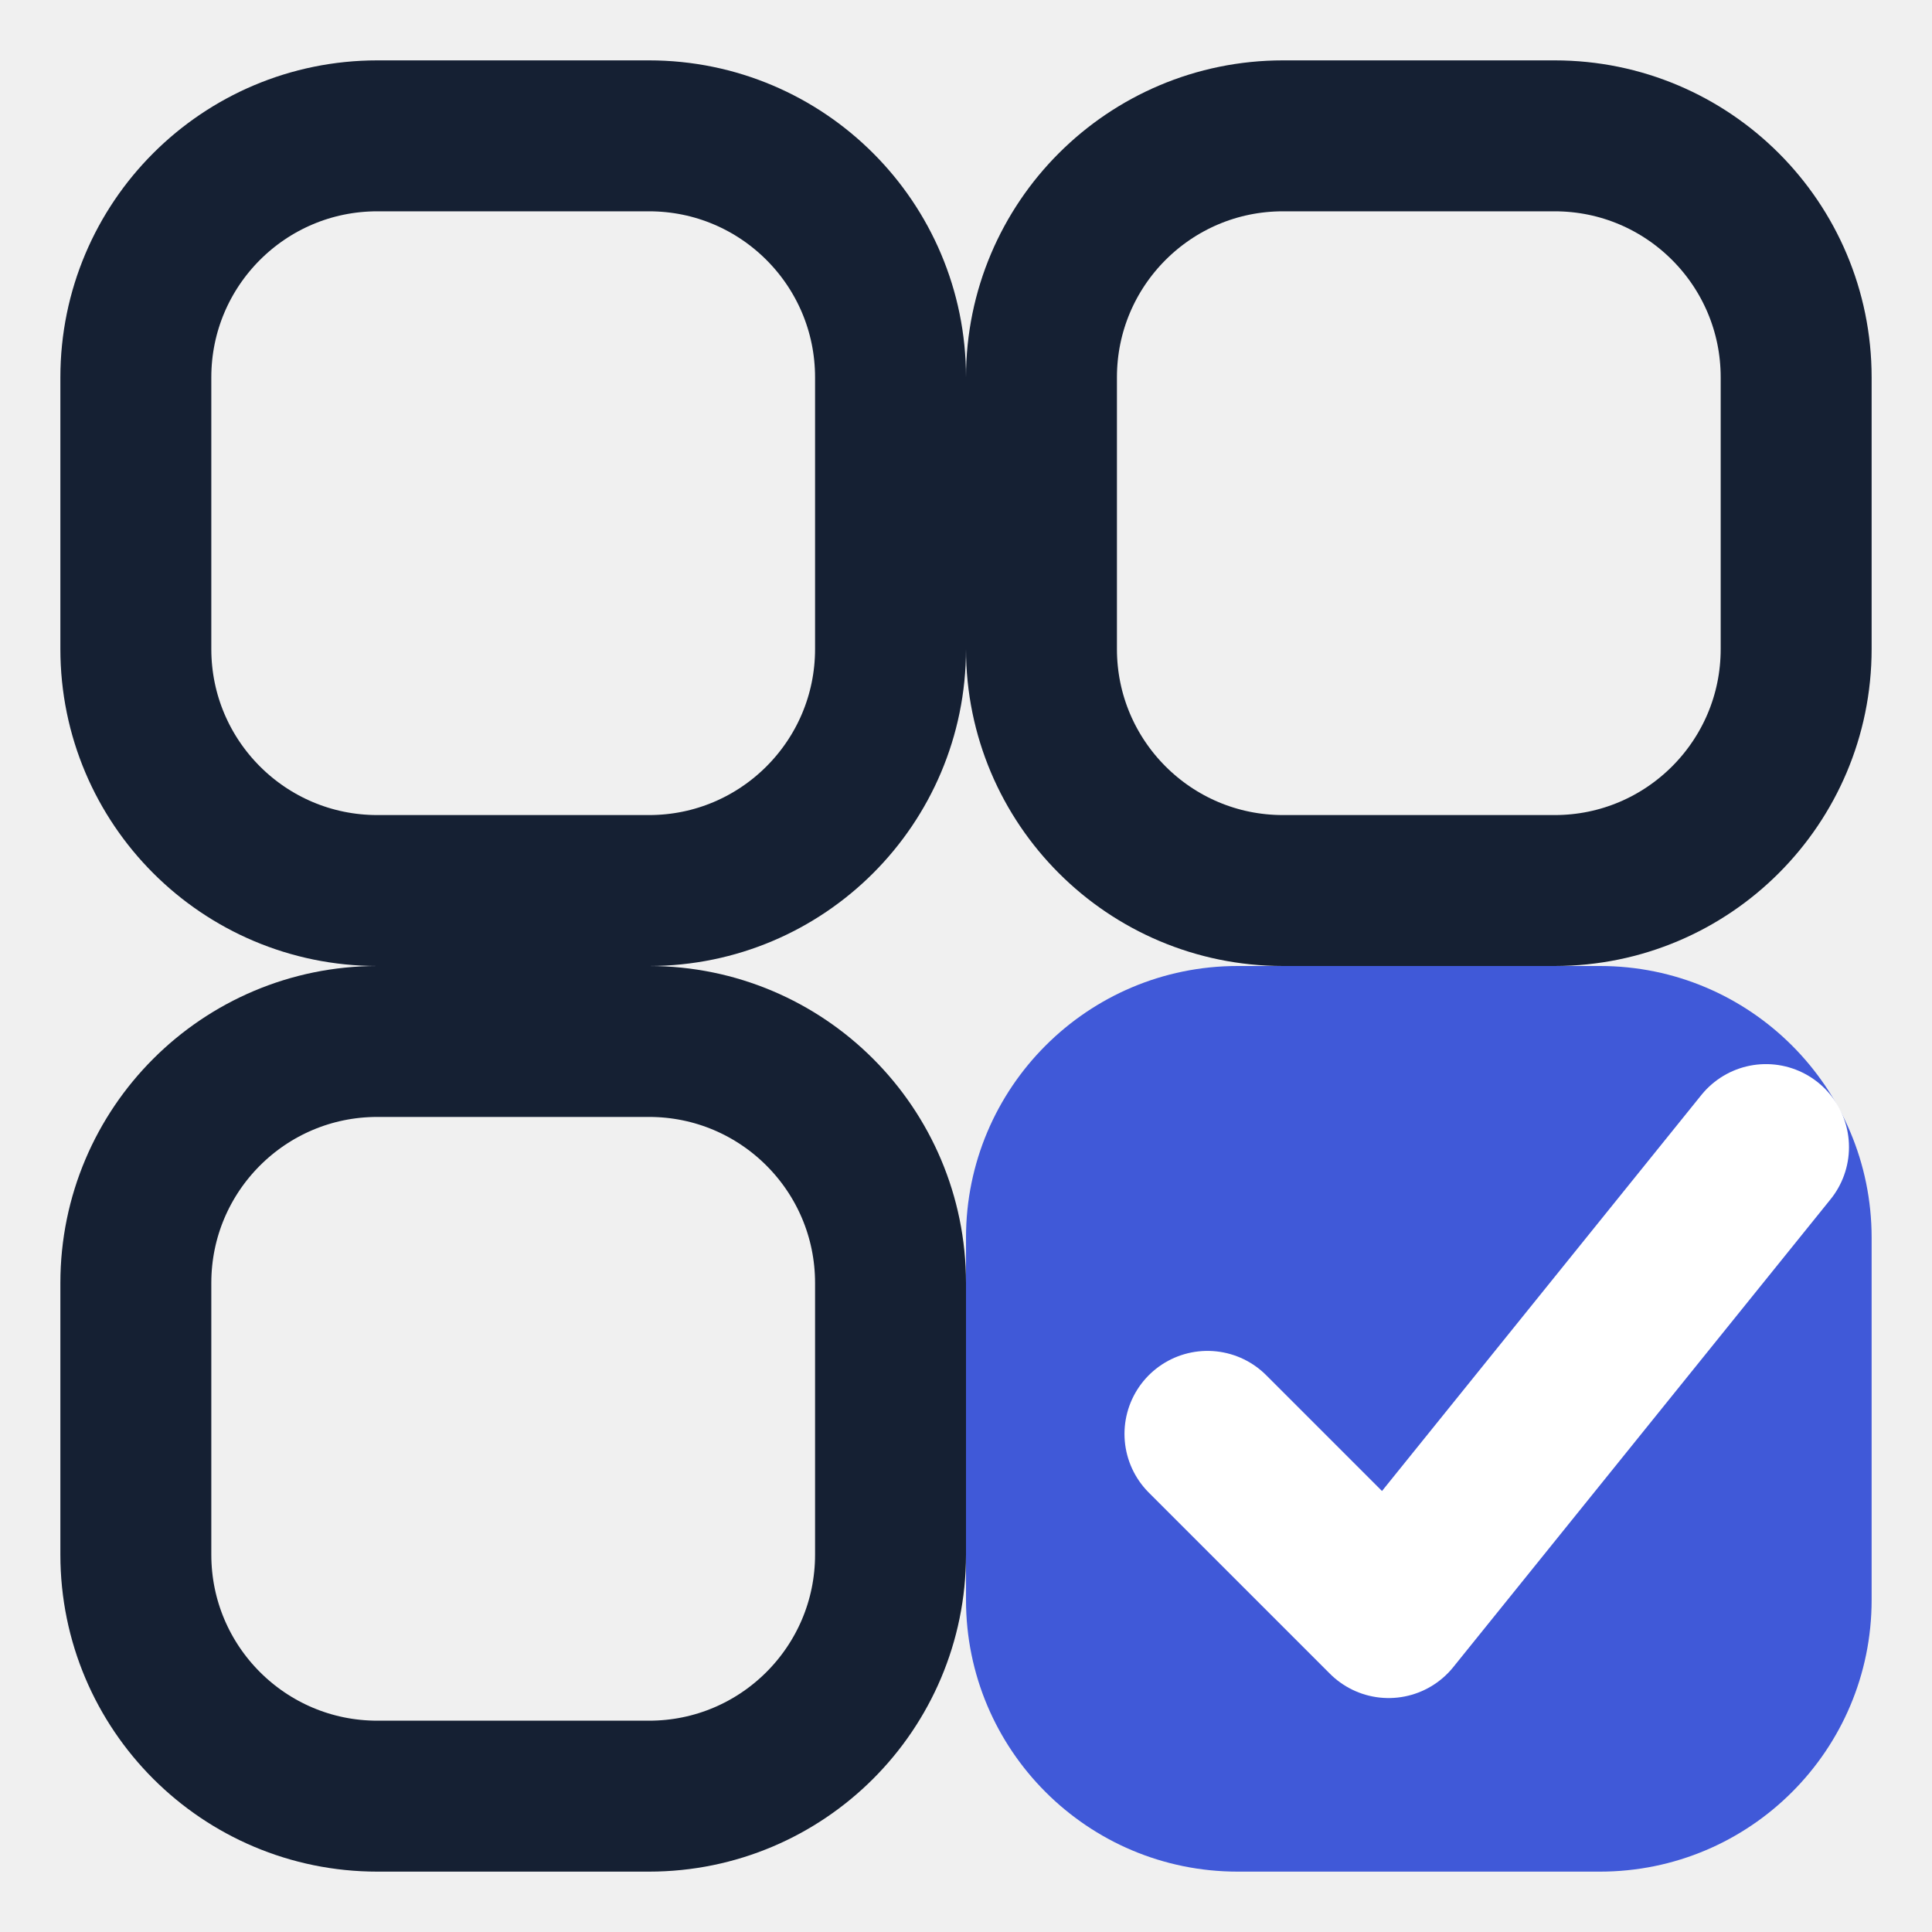
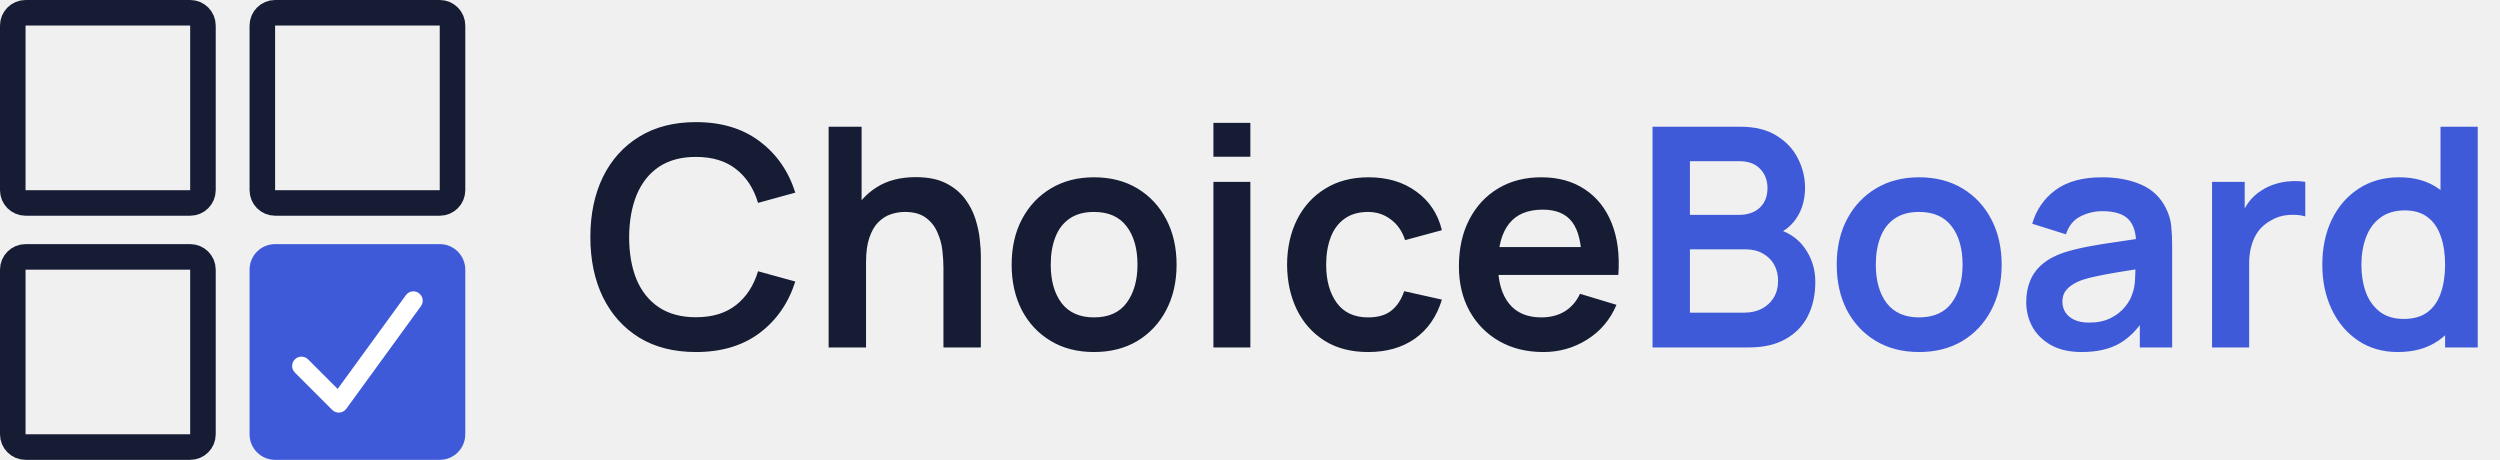
- <svg xmlns="http://www.w3.org/2000/svg" viewBox="0 0 64 64" fill="none">
-   <rect x="4.5" y="4.5" width="25" height="25" rx="8" stroke="#152033" stroke-width="5" />
-   <rect x="34.5" y="4.5" width="25" height="25" rx="8" stroke="#152033" stroke-width="5" />
-   <rect x="4.5" y="34.5" width="25" height="25" rx="8" stroke="#152033" stroke-width="5" />
-   <rect x="32" y="32" width="30" height="30" rx="9" fill="#4059D8" />
-   <path d="M40 47.5l6 6L58.5 38" stroke="#fff" stroke-width="5.5" stroke-linecap="round" stroke-linejoin="round" />
+ <svg xmlns="http://www.w3.org/2000/svg" width="4893" height="900" viewBox="0 0 4893 900" fill="none">
+   <path d="M1362.15 689C1318.95 689 1281.95 679.6 1251.15 660.8C1220.35 641.8 1196.65 615.4 1180.05 581.6C1163.65 547.8 1155.45 508.6 1155.45 464C1155.45 419.4 1163.65 380.2 1180.05 346.4C1196.65 312.6 1220.35 286.3 1251.15 267.5C1281.95 248.5 1318.95 239 1362.15 239C1411.95 239 1453.45 251.5 1486.65 276.5C1519.85 301.3 1543.15 334.8 1556.55 377L1483.65 397.1C1475.25 368.9 1460.95 346.9 1440.75 331.1C1420.55 315.1 1394.35 307.1 1362.15 307.1C1333.15 307.1 1308.95 313.6 1289.55 326.6C1270.35 339.6 1255.85 357.9 1246.05 381.5C1236.45 404.9 1231.55 432.4 1231.35 464C1231.35 495.6 1236.15 523.2 1245.75 546.8C1255.55 570.2 1270.15 588.4 1289.55 601.4C1308.95 614.4 1333.15 620.9 1362.15 620.9C1394.35 620.9 1420.55 612.9 1440.75 596.9C1460.95 580.9 1475.25 558.9 1483.65 530.9L1556.55 551C1543.15 593.2 1519.85 626.8 1486.65 651.8C1453.45 676.6 1411.95 689 1362.15 689ZM1846.51 680V524C1846.51 513.8 1845.81 502.5 1844.41 490.1C1843.01 477.7 1839.71 465.8 1834.51 454.4C1829.51 442.8 1821.91 433.3 1811.71 425.9C1801.71 418.5 1788.11 414.8 1770.91 414.8C1761.71 414.8 1752.61 416.3 1743.61 419.3C1734.61 422.3 1726.41 427.5 1719.01 434.9C1711.81 442.1 1706.01 452.1 1701.61 464.9C1697.21 477.5 1695.01 493.7 1695.01 513.5L1652.11 495.2C1652.11 467.6 1657.41 442.6 1668.01 420.2C1678.81 397.8 1694.61 380 1715.41 366.8C1736.21 353.4 1761.81 346.7 1792.21 346.7C1816.21 346.7 1836.01 350.7 1851.61 358.7C1867.21 366.7 1879.61 376.9 1888.81 389.3C1898.01 401.7 1904.81 414.9 1909.21 428.9C1913.61 442.9 1916.41 456.2 1917.61 468.8C1919.01 481.2 1919.71 491.3 1919.71 499.1V680H1846.51ZM1621.81 680V248H1686.31V475.4H1695.01V680H1621.81ZM2141.1 689C2108.7 689 2080.4 681.7 2056.2 667.1C2032 652.5 2013.2 632.4 1999.8 606.8C1986.6 581 1980 551.4 1980 518C1980 484 1986.8 454.2 2000.4 428.6C2014 403 2032.9 383 2057.1 368.6C2081.3 354.2 2109.3 347 2141.1 347C2173.7 347 2202.1 354.3 2226.3 368.9C2250.5 383.5 2269.3 403.7 2282.7 429.5C2296.1 455.1 2302.8 484.6 2302.8 518C2302.8 551.6 2296 581.3 2282.4 607.1C2269 632.7 2250.2 652.8 2226 667.4C2201.8 681.8 2173.5 689 2141.1 689ZM2141.1 621.2C2169.9 621.2 2191.3 611.6 2205.3 592.4C2219.3 573.2 2226.3 548.4 2226.3 518C2226.3 486.6 2219.2 461.6 2205 443C2190.8 424.2 2169.5 414.8 2141.1 414.8C2121.7 414.8 2105.7 419.2 2093.1 428C2080.7 436.6 2071.5 448.7 2065.5 464.3C2059.5 479.7 2056.5 497.6 2056.5 518C2056.5 549.4 2063.6 574.5 2077.8 593.3C2092.2 611.9 2113.3 621.2 2141.1 621.2ZM2374.9 306.8V240.5H2447.2V306.8H2374.9ZM2374.9 680V356H2447.2V680H2374.9ZM2677.76 689C2644.36 689 2615.86 681.6 2592.26 666.8C2568.66 651.8 2550.56 631.4 2537.96 605.6C2525.56 579.8 2519.26 550.6 2519.06 518C2519.26 484.8 2525.76 455.4 2538.56 429.8C2551.56 404 2569.96 383.8 2593.76 369.2C2617.56 354.4 2645.86 347 2678.66 347C2715.46 347 2746.56 356.3 2771.96 374.9C2797.56 393.3 2814.26 418.5 2822.06 450.5L2750.06 470C2744.46 452.6 2735.16 439.1 2722.16 429.5C2709.16 419.7 2694.36 414.8 2677.76 414.8C2658.96 414.8 2643.46 419.3 2631.26 428.3C2619.06 437.1 2610.06 449.3 2604.26 464.9C2598.46 480.5 2595.56 498.2 2595.56 518C2595.56 548.8 2602.46 573.7 2616.26 592.7C2630.06 611.7 2650.56 621.2 2677.76 621.2C2696.96 621.2 2712.06 616.8 2723.06 608C2734.26 599.2 2742.66 586.5 2748.26 569.9L2822.06 586.4C2812.06 619.4 2794.56 644.8 2769.56 662.6C2744.56 680.2 2713.96 689 2677.76 689ZM3020.69 689C2987.89 689 2959.09 681.9 2934.29 667.7C2909.49 653.5 2890.09 633.8 2876.09 608.6C2862.29 583.4 2855.39 554.4 2855.39 521.6C2855.39 486.2 2862.19 455.5 2875.79 429.5C2889.39 403.3 2908.29 383 2932.49 368.6C2956.69 354.2 2984.69 347 3016.49 347C3050.09 347 3078.59 354.9 3101.99 370.7C3125.59 386.3 3143.09 408.4 3154.49 437C3165.89 465.6 3170.19 499.3 3167.39 538.1H3095.69V511.7C3095.49 476.5 3089.29 450.8 3077.09 434.6C3064.89 418.4 3045.69 410.3 3019.49 410.3C2989.89 410.3 2967.89 419.5 2953.49 437.9C2939.09 456.1 2931.89 482.8 2931.89 518C2931.89 550.8 2939.09 576.2 2953.49 594.2C2967.89 612.2 2988.89 621.2 3016.49 621.2C3034.29 621.2 3049.59 617.3 3062.39 609.5C3075.39 601.5 3085.39 590 3092.39 575L3163.79 596.6C3151.39 625.8 3132.19 648.5 3106.19 664.7C3080.39 680.9 3051.89 689 3020.69 689ZM2909.09 538.1V483.5H3131.99V538.1H2909.09Z" fill="#151C34" />
+   <path d="M3234.33 680V248H3405.63C3434.83 248 3458.73 253.9 3477.33 265.7C3496.13 277.3 3510.03 292.2 3519.03 310.4C3528.23 328.6 3532.83 347.4 3532.83 366.8C3532.83 390.6 3527.13 410.8 3515.73 427.4C3504.53 444 3489.23 455.2 3469.83 461V446C3497.03 452.2 3517.63 465.1 3531.63 484.7C3545.83 504.3 3552.93 526.6 3552.93 551.6C3552.93 577.2 3548.03 599.6 3538.23 618.8C3528.43 638 3513.83 653 3494.43 663.8C3475.23 674.6 3451.43 680 3423.03 680H3234.33ZM3307.53 611.9H3414.03C3426.63 611.9 3437.93 609.4 3447.93 604.4C3457.93 599.2 3465.73 592 3471.33 582.8C3477.13 573.4 3480.03 562.3 3480.03 549.5C3480.03 537.9 3477.53 527.5 3472.53 518.3C3467.53 509.1 3460.23 501.8 3450.63 496.4C3441.03 490.8 3429.53 488 3416.13 488H3307.53V611.9ZM3307.53 420.5H3404.73C3415.13 420.5 3424.43 418.5 3432.63 414.5C3440.83 410.5 3447.33 404.6 3452.13 396.8C3456.93 389 3459.33 379.4 3459.33 368C3459.33 353 3454.53 340.5 3444.93 330.5C3435.33 320.5 3421.93 315.5 3404.73 315.5H3307.53V420.5ZM3755.94 689C3723.54 689 3695.24 681.7 3671.04 667.1C3646.84 652.5 3628.04 632.4 3614.64 606.8C3601.44 581 3594.84 551.4 3594.84 518C3594.84 484 3601.64 454.2 3615.24 428.6C3628.84 403 3647.74 383 3671.94 368.6C3696.14 354.2 3724.14 347 3755.94 347C3788.54 347 3816.94 354.3 3841.14 368.9C3865.34 383.5 3884.14 403.7 3897.54 429.5C3910.94 455.1 3917.64 484.6 3917.64 518C3917.64 551.6 3910.84 581.3 3897.24 607.1C3883.84 632.7 3865.04 652.8 3840.84 667.4C3816.64 681.8 3788.34 689 3755.94 689ZM3755.94 621.2C3784.74 621.2 3806.14 611.6 3820.14 592.4C3834.14 573.2 3841.14 548.4 3841.14 518C3841.14 486.6 3834.04 461.6 3819.84 443C3805.64 424.2 3784.34 414.8 3755.94 414.8C3736.54 414.8 3720.54 419.2 3707.94 428C3695.54 436.6 3686.34 448.7 3680.34 464.3C3674.34 479.7 3671.34 497.6 3671.34 518C3671.34 549.4 3678.44 574.5 3692.64 593.3C3707.04 611.9 3728.14 621.2 3755.94 621.2ZM4074.34 689C4050.94 689 4031.14 684.6 4014.94 675.8C3998.74 666.8 3986.44 654.9 3978.04 640.1C3969.84 625.3 3965.74 609 3965.74 591.2C3965.74 575.6 3968.34 561.6 3973.54 549.2C3978.74 536.6 3986.74 525.8 3997.54 516.8C4008.34 507.6 4022.34 500.1 4039.54 494.3C4052.54 490.1 4067.74 486.3 4085.14 482.9C4102.74 479.5 4121.74 476.4 4142.14 473.6C4162.74 470.6 4184.24 467.4 4206.64 464L4180.84 478.7C4181.04 456.3 4176.04 439.8 4165.84 429.2C4155.64 418.6 4138.44 413.3 4114.24 413.3C4099.64 413.3 4085.54 416.7 4071.94 423.5C4058.34 430.3 4048.84 442 4043.44 458.6L3977.44 437.9C3985.44 410.5 4000.64 388.5 4023.04 371.9C4045.64 355.3 4076.04 347 4114.24 347C4143.04 347 4168.34 351.7 4190.14 361.1C4212.14 370.5 4228.44 385.9 4239.04 407.3C4244.84 418.7 4248.34 430.4 4249.54 442.4C4250.74 454.2 4251.34 467.1 4251.34 481.1V680H4188.04V609.8L4198.54 621.2C4183.94 644.6 4166.84 661.8 4147.24 672.8C4127.84 683.6 4103.54 689 4074.34 689ZM4088.74 631.4C4105.14 631.4 4119.14 628.5 4130.74 622.7C4142.34 616.9 4151.54 609.8 4158.34 601.4C4165.34 593 4170.04 585.1 4172.44 577.7C4176.24 568.5 4178.34 558 4178.74 546.2C4179.34 534.2 4179.64 524.5 4179.64 517.1L4201.84 523.7C4180.04 527.1 4161.34 530.1 4145.74 532.7C4130.14 535.3 4116.74 537.8 4105.54 540.2C4094.34 542.4 4084.44 544.9 4075.84 547.7C4067.44 550.7 4060.34 554.2 4054.54 558.2C4048.74 562.2 4044.24 566.8 4041.04 572C4038.04 577.2 4036.54 583.3 4036.54 590.3C4036.54 598.3 4038.54 605.4 4042.54 611.6C4046.54 617.6 4052.34 622.4 4059.94 626C4067.74 629.6 4077.34 631.4 4088.74 631.4ZM4329.45 680V356H4393.35V434.9L4385.55 424.7C4389.55 413.9 4394.85 404.1 4401.45 395.3C4408.25 386.3 4416.35 378.9 4425.75 373.1C4433.75 367.7 4442.55 363.5 4452.15 360.5C4461.95 357.3 4471.95 355.4 4482.15 354.8C4492.35 354 4502.25 354.4 4511.85 356V423.5C4502.25 420.7 4491.15 419.8 4478.55 420.8C4466.15 421.8 4454.95 425.3 4444.95 431.3C4434.95 436.7 4426.75 443.6 4420.35 452C4414.15 460.4 4409.55 470 4406.55 480.8C4403.55 491.4 4402.05 502.9 4402.05 515.3V680H4329.45ZM4693.13 689C4663.33 689 4637.33 681.5 4615.13 666.5C4592.93 651.5 4575.73 631.1 4563.53 605.3C4551.33 579.5 4545.23 550.4 4545.23 518C4545.23 485.2 4551.33 456 4563.53 430.4C4575.93 404.6 4593.43 384.3 4616.03 369.5C4638.63 354.5 4665.23 347 4695.83 347C4726.63 347 4752.43 354.5 4773.23 369.5C4794.23 384.3 4810.13 404.6 4820.93 430.4C4831.73 456.2 4837.13 485.4 4837.13 518C4837.13 550.2 4831.73 579.3 4820.93 605.3C4810.13 631.1 4794.03 651.5 4772.63 666.5C4751.23 681.5 4724.73 689 4693.13 689ZM4704.23 624.2C4723.63 624.2 4739.23 619.8 4751.03 611C4763.03 602 4771.73 589.5 4777.13 573.5C4782.73 557.5 4785.53 539 4785.53 518C4785.53 496.8 4782.73 478.3 4777.13 462.5C4771.73 446.5 4763.23 434.1 4751.63 425.3C4740.03 416.3 4725.03 411.8 4706.63 411.8C4687.23 411.8 4671.23 416.6 4658.63 426.2C4646.03 435.6 4636.73 448.4 4630.73 464.6C4624.73 480.6 4621.73 498.4 4621.73 518C4621.73 537.8 4624.63 555.8 4630.43 572C4636.43 588 4645.53 600.7 4657.73 610.1C4669.93 619.5 4685.43 624.2 4704.23 624.2ZM4785.53 680V452.6H4776.53V248H4849.43V680H4785.53Z" fill="#3F5AD9" />
+   <rect x="25" y="25" width="372.222" height="372.222" rx="25" stroke="#151C34" stroke-width="50" />
+   <rect x="513.445" y="25" width="372.222" height="372.222" rx="25" stroke="#151C34" stroke-width="50" />
+   <rect x="488.445" y="477.778" width="422.222" height="422.222" rx="50" fill="#3F5AD9" />
+   <rect x="25" y="502.778" width="372.222" height="372.222" rx="25" stroke="#151C34" stroke-width="50" />
+   <path d="M819.796 573.745C827.953 579.678 829.779 591.086 823.846 599.244L677.813 800.04C674.675 804.375 669.826 807.057 664.464 807.513C659.102 807.969 653.911 805.973 650.146 802.208L577.129 729.191C569.999 722.06 569.999 710.48 577.129 703.35C584.26 696.219 595.84 696.219 602.97 703.35L660.87 761.25L794.354 577.738C800.287 569.581 811.696 567.755 819.853 573.688L819.796 573.745Z" fill="white" />
</svg>
